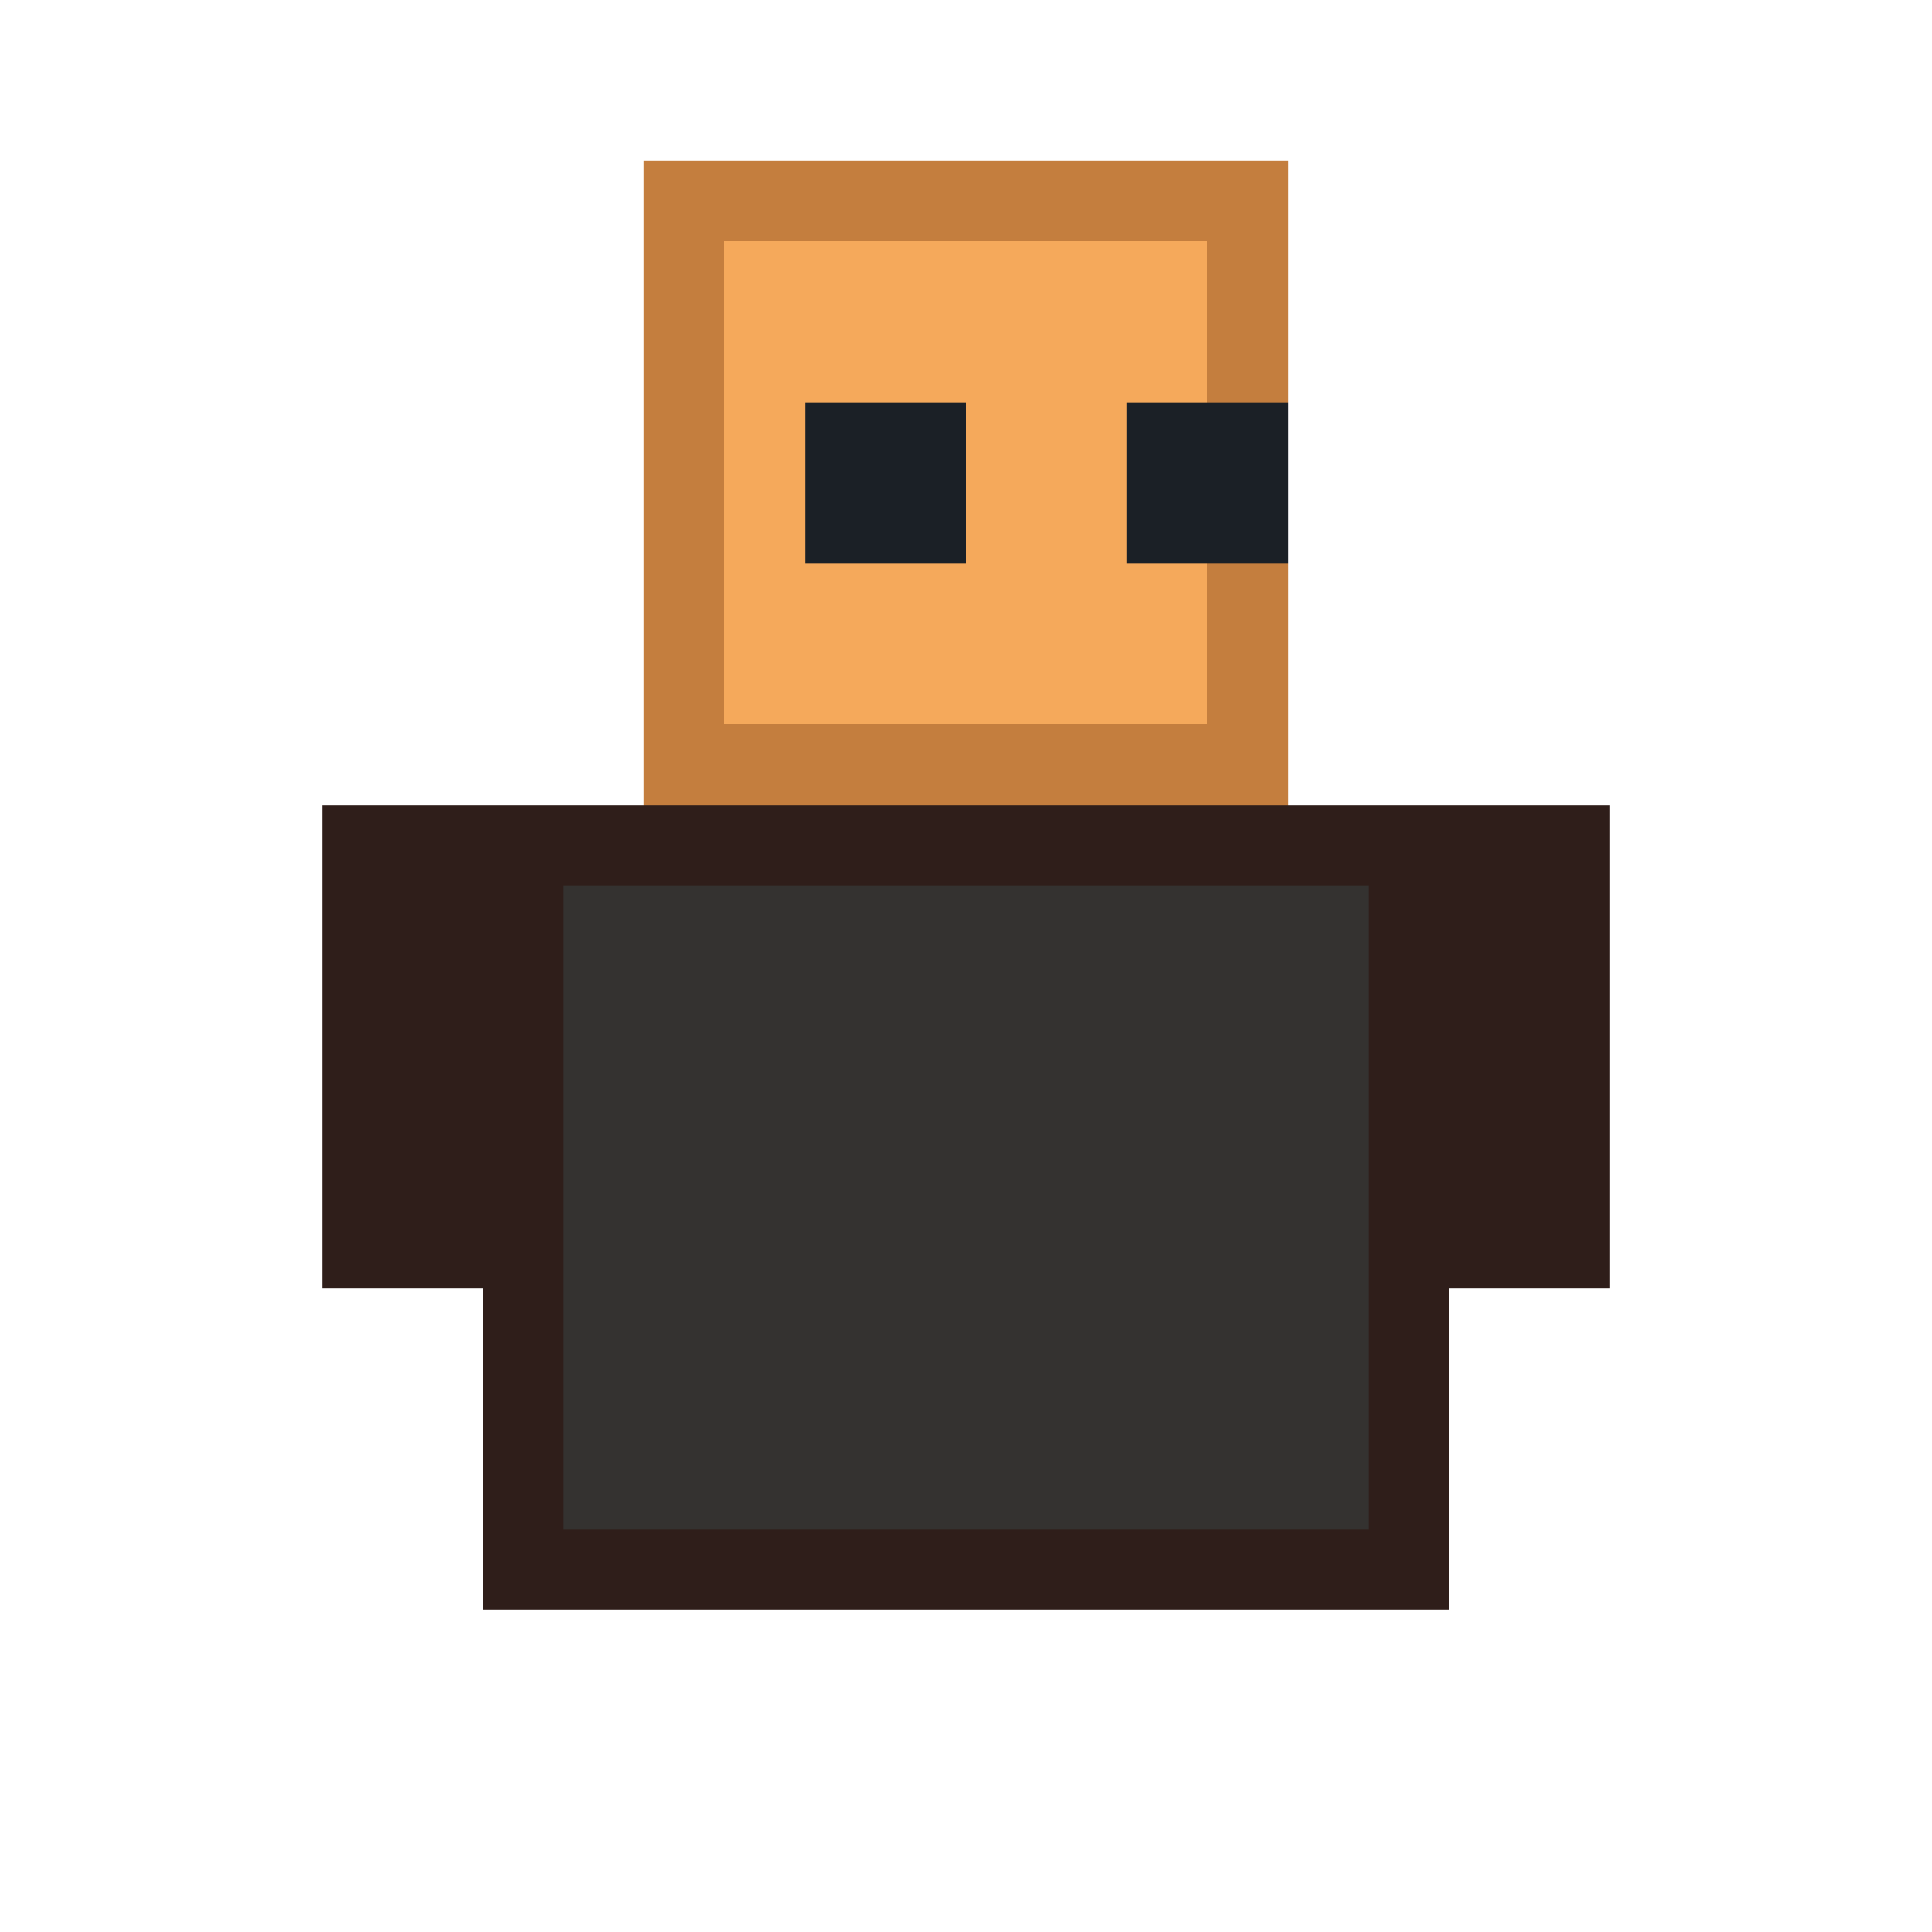
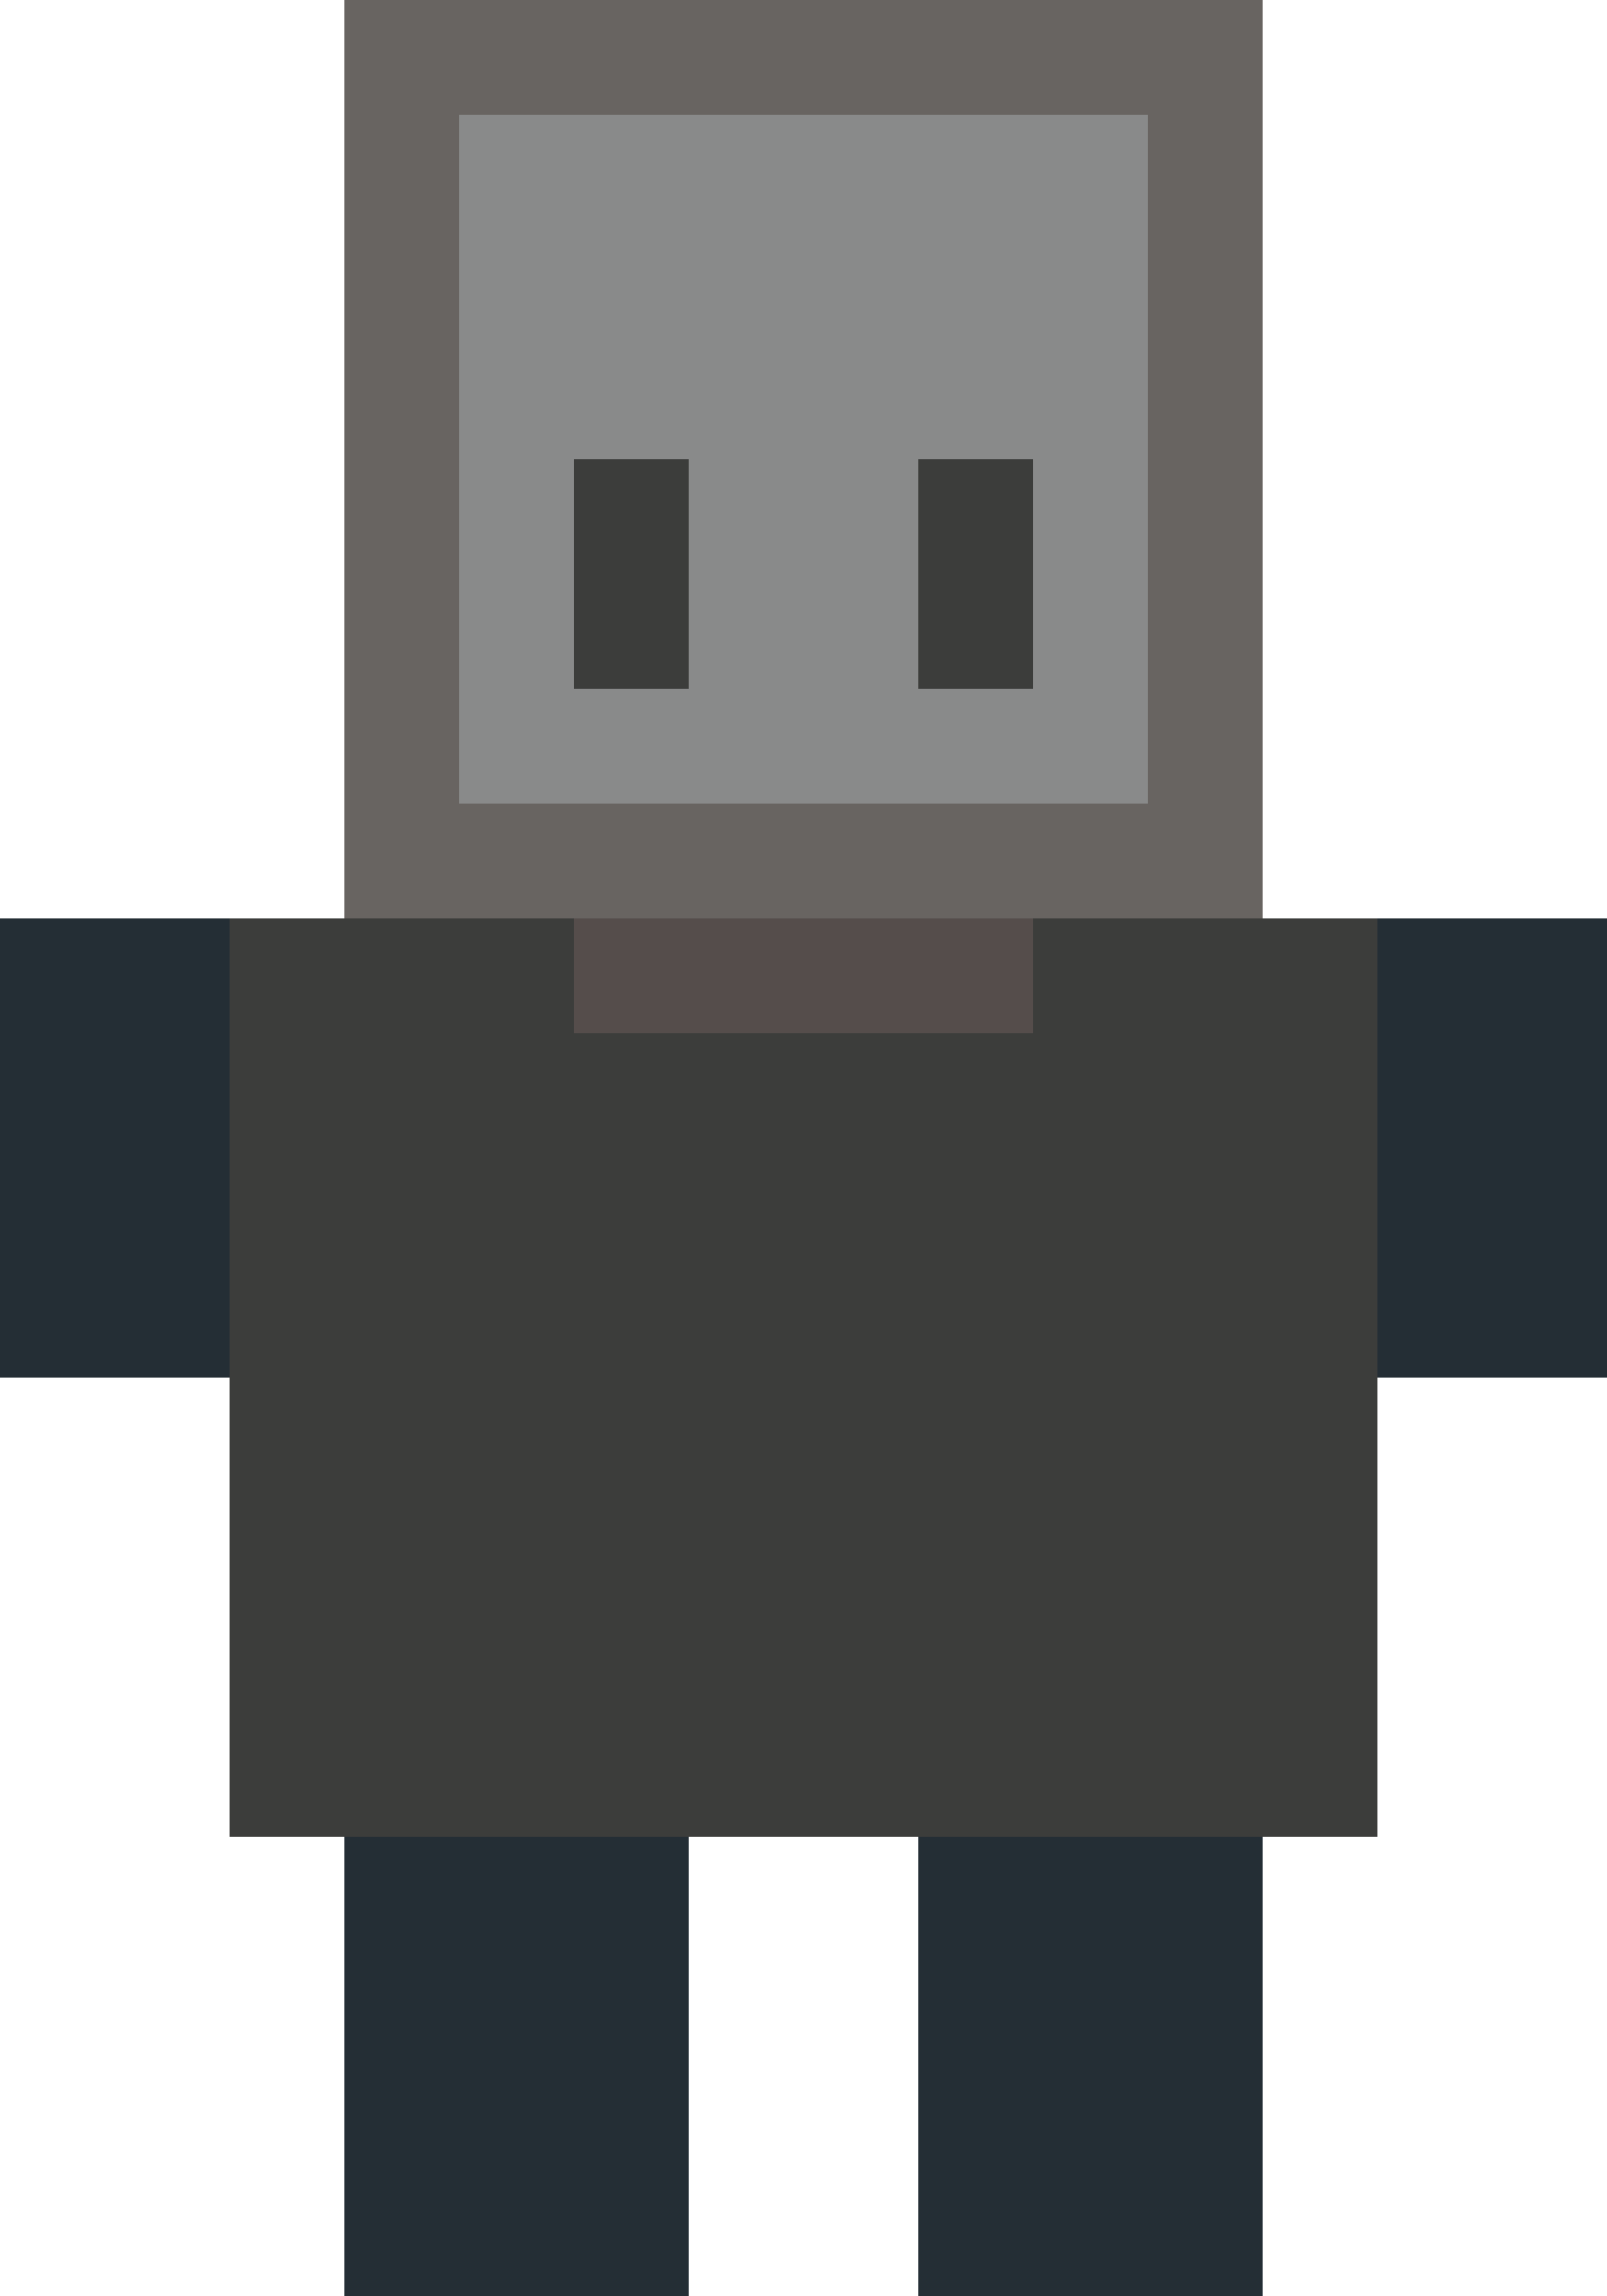
- <svg xmlns="http://www.w3.org/2000/svg" width="24" height="24" shape-rendering="crispEdges">
-   <rect x="8" y="2" width="8" height="8" fill="#c47e3e" />
-   <rect x="9" y="3" width="6" height="6" fill="#f5a95b" />
-   <rect x="10" y="5" width="2" height="2" fill="#1b2026" />
-   <rect x="14" y="5" width="2" height="2" fill="#1b2026" />
-   <rect x="6" y="10" width="12" height="10" fill="#2f1e1a" />
-   <rect x="7" y="11" width="10" height="8" fill="#343230" />
-   <rect x="4" y="10" width="2" height="6" fill="#2f1e1a" />
-   <rect x="18" y="10" width="2" height="6" fill="#2f1e1a" />
+ <svg xmlns="http://www.w3.org/2000/svg" version="1.1" width="28" height="40" shape-rendering="crispEdges">
+   <rect x="6" y="0" width="16" height="2" fill="#686461" />
+   <rect x="6" y="2" width="2" height="14" fill="#686461" />
+   <rect x="8" y="2" width="12" height="6" fill="#898A8A" />
+   <rect x="20" y="2" width="2" height="14" fill="#686461" />
+   <rect x="8" y="8" width="2" height="6" fill="#898A8A" />
+   <rect x="10" y="8" width="2" height="4" fill="#3C3D3B" />
+   <rect x="12" y="8" width="4" height="6" fill="#898A8A" />
+   <rect x="16" y="8" width="2" height="4" fill="#3C3D3B" />
+   <rect x="18" y="8" width="2" height="6" fill="#898A8A" />
+   <rect x="10" y="12" width="2" height="2" fill="#898A8A" />
+   <rect x="16" y="12" width="2" height="2" fill="#898A8A" />
+   <rect x="8" y="14" width="12" height="2" fill="#686461" />
+   <rect x="0" y="16" width="4" height="8" fill="#242E35" />
+   <rect x="4" y="16" width="6" height="16" fill="#3C3D3B" />
+   <rect x="10" y="16" width="8" height="2" fill="#554D4B" />
+   <rect x="18" y="16" width="6" height="16" fill="#3C3D3B" />
+   <rect x="24" y="16" width="4" height="8" fill="#242E35" />
+   <rect x="10" y="18" width="8" height="14" fill="#3C3D3B" />
+   <rect x="6" y="32" width="6" height="8" fill="#242E35" />
+   <rect x="16" y="32" width="6" height="8" fill="#242E35" />
</svg>
